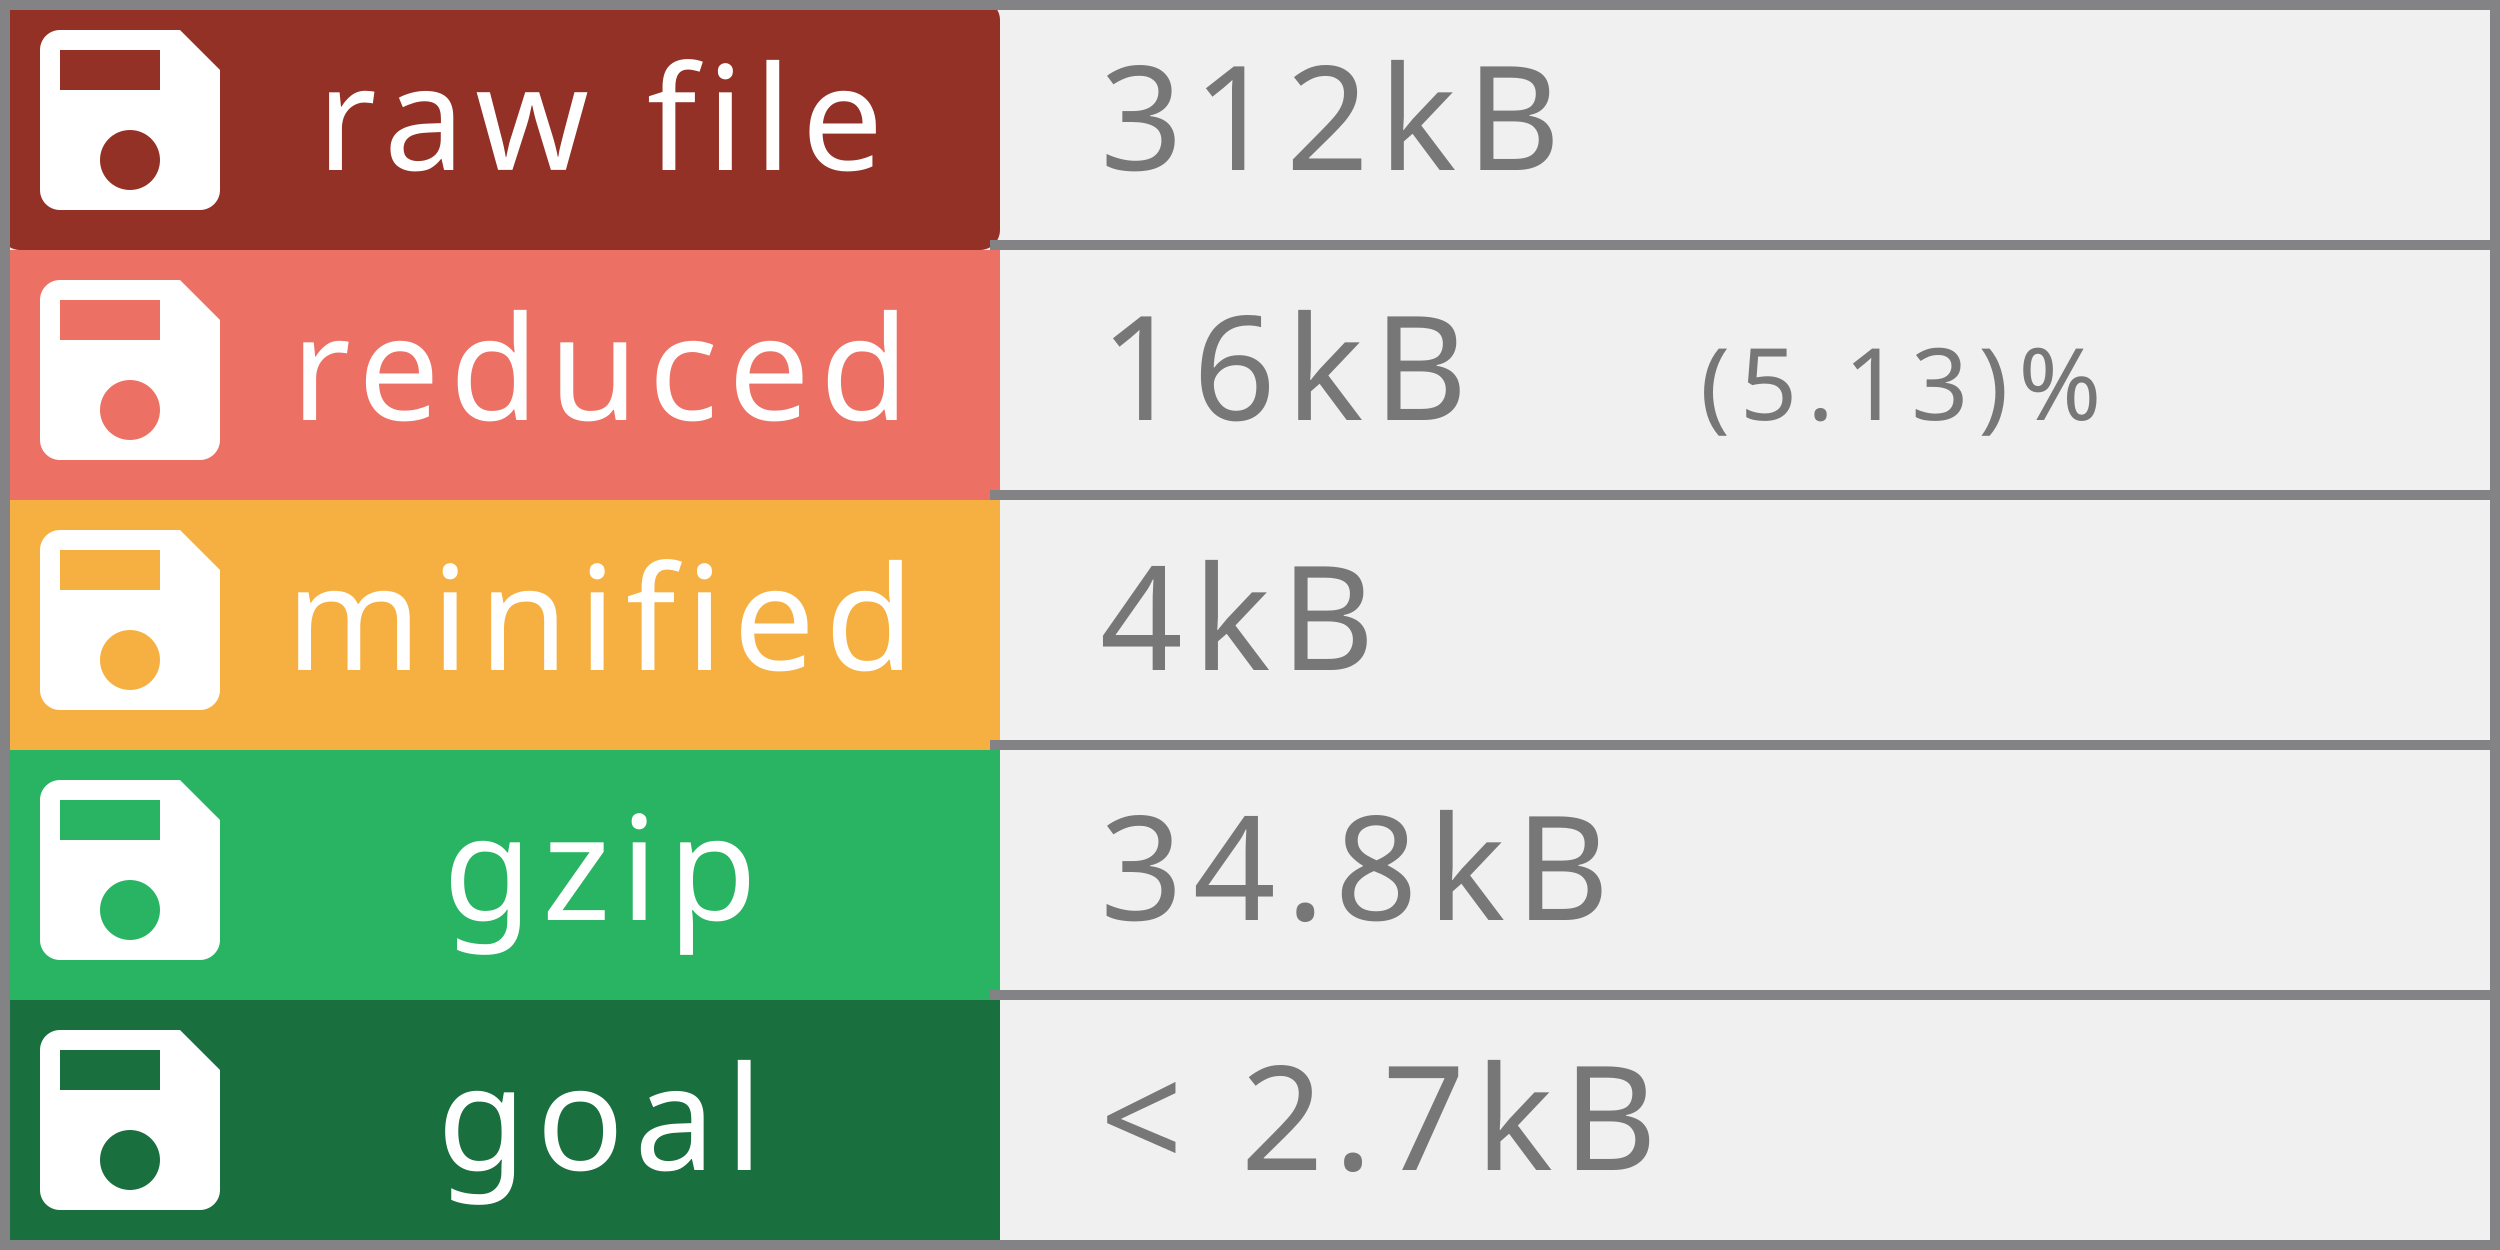
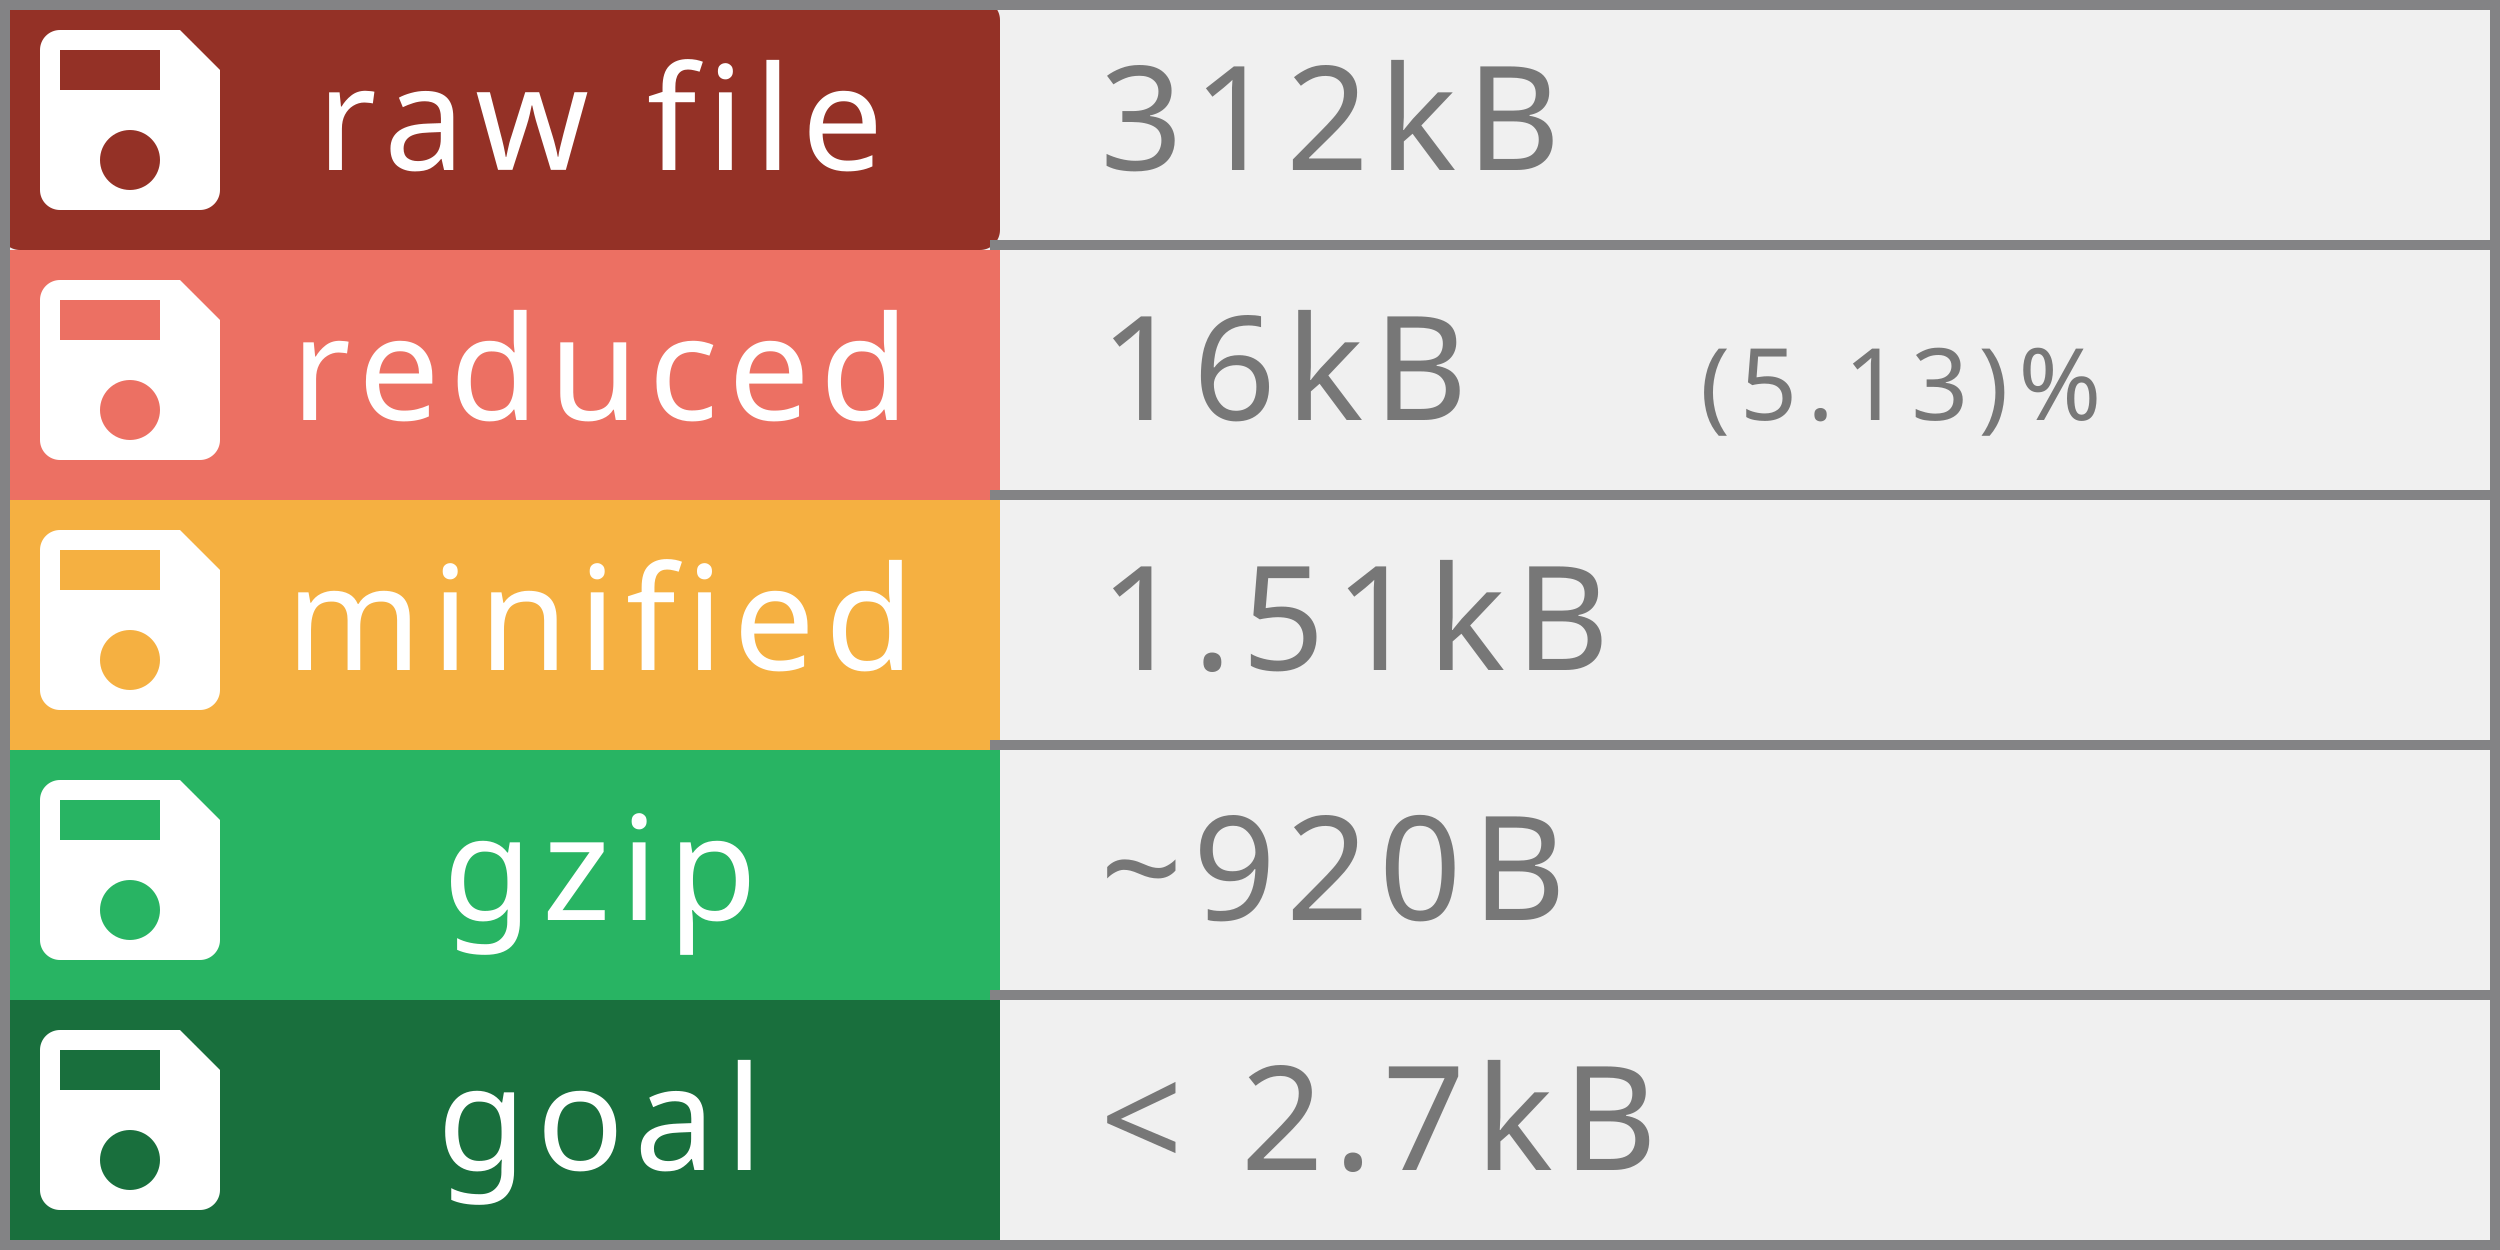
<svg xmlns="http://www.w3.org/2000/svg" width="250" height="125" viewBox="0 0 250 125" preserveAspectRatio="none" role="img" aria-labelledby="title  desc">
  <rect rx="2" width="100" height="25" fill="#943126" />
  <rect y="25" width="100" height="25" fill="#EC7063" />
  <rect y="50" width="100" height="25" fill="#F5B041" />
  <rect y="75" width="100" height="25" fill="#28B463  " />
  <rect y="100" width="100" height="25" fill="#196F3D" />
  <rect x="249" width="1" height="125" fill="#838385" />
  <rect x="0" width="1" height="125" fill="#838385" />
  <rect x="0" width="250" height="1" fill="#838385" />
  <rect x="0" y="124" width="250" height="1" fill="#838385" />
  <rect x="99" y="24" width="150" height="1" fill="#838385" />
  <rect x="99" y="49" width="150" height="1" fill="#838385" />
  <rect x="99" y="74" width="150" height="1" fill="#838385" />
  <rect x="99" y="99" width="150" height="1" fill="#838385" />
  <g fill="#fff" text-anchor="middle" font-family="Verdana,Geneva,sans-serif" font-size="14.5">
    <text x="60" y="17" fill="#fff" letter-spacing="1px">raw file</text>
    <text x="60" y="42" fill="#fff" letter-spacing="1px">reduced</text>
    <text x="60" y="67" fill="#fff" letter-spacing="1px">minified</text>
    <text x="60" y="92" fill="#fff" letter-spacing="1px">gzip</text>
    <text x="60" y="117" fill="#fff" letter-spacing="1px">goal</text>
  </g>
  <g fill="#fff" text-anchor="left" font-family="Verdana,Geneva,sans-serif" font-size="10">
    <text x="170" y="42" fill="#777" letter-spacing="1px"> (5.13)%</text>
  </g>
  <g fill="#fff" text-anchor="left" font-family="Verdana,Geneva,sans-serif" font-size="14.5">
    <text x="110" y="42" fill="#777" letter-spacing="1px">16kB</text>
    <text x="110" y="17" fill="#777" letter-spacing="1px">312kB</text>
-     <text x="110" y="67" fill="#777" letter-spacing="1px">4kB</text>
-     <text x="110" y="92" fill="#777" letter-spacing="1px">34.8kB</text>
+     <text x="110" y="67" fill="#777" letter-spacing="1px">1.51kB</text>
+     <text x="110" y="92" fill="#777" letter-spacing="1px">~920B</text>
    <text x="110" y="117" fill="#777" letter-spacing="1px"> &lt; 2.7kB</text>
  </g>
  <g transform="translate(1,0)" style="fill:#fff;">
    <path d="M0 0h24v24H0z" fill="none" />
    <path d="M17 3H5c-1.11 0-2 .9-2 2v14c0 1.1.89 2 2 2h14c1.1 0 2-.9 2-2V7l-4-4zm-5 16c-1.66 0-3-1.34-3-3s1.34-3 3-3 3 1.34 3 3-1.34 3-3 3zm3-10H5V5h10v4z" />
  </g>
  <g transform="translate(1,25)" style="fill:#fff;">
    <path d="M0 0h24v24H0z" fill="none" />
    <path d="M17 3H5c-1.11 0-2 .9-2 2v14c0 1.1.89 2 2 2h14c1.1 0 2-.9 2-2V7l-4-4zm-5 16c-1.66 0-3-1.34-3-3s1.34-3 3-3 3 1.34 3 3-1.34 3-3 3zm3-10H5V5h10v4z" />
  </g>
  <g transform="translate(1,50)" style="fill:#fff;">
    <path d="M0 0h24v24H0z" fill="none" />
    <path d="M17 3H5c-1.11 0-2 .9-2 2v14c0 1.1.89 2 2 2h14c1.1 0 2-.9 2-2V7l-4-4zm-5 16c-1.66 0-3-1.34-3-3s1.34-3 3-3 3 1.34 3 3-1.34 3-3 3zm3-10H5V5h10v4z" />
  </g>
  <g transform="translate(1,75)" style="fill:#fff;">
    <path d="M0 0h24v24H0z" fill="none" />
    <path d="M17 3H5c-1.11 0-2 .9-2 2v14c0 1.1.89 2 2 2h14c1.1 0 2-.9 2-2V7l-4-4zm-5 16c-1.66 0-3-1.34-3-3s1.34-3 3-3 3 1.34 3 3-1.34 3-3 3zm3-10H5V5h10v4z" />
  </g>
  <g transform="translate(1,100)" style="fill:#fff;">
    <path d="M0 0h24v24H0z" fill="none" />
    <path d="M17 3H5c-1.11 0-2 .9-2 2v14c0 1.1.89 2 2 2h14c1.1 0 2-.9 2-2V7l-4-4zm-5 16c-1.66 0-3-1.34-3-3s1.34-3 3-3 3 1.34 3 3-1.34 3-3 3zm3-10H5V5h10v4z" />
  </g>
</svg>
